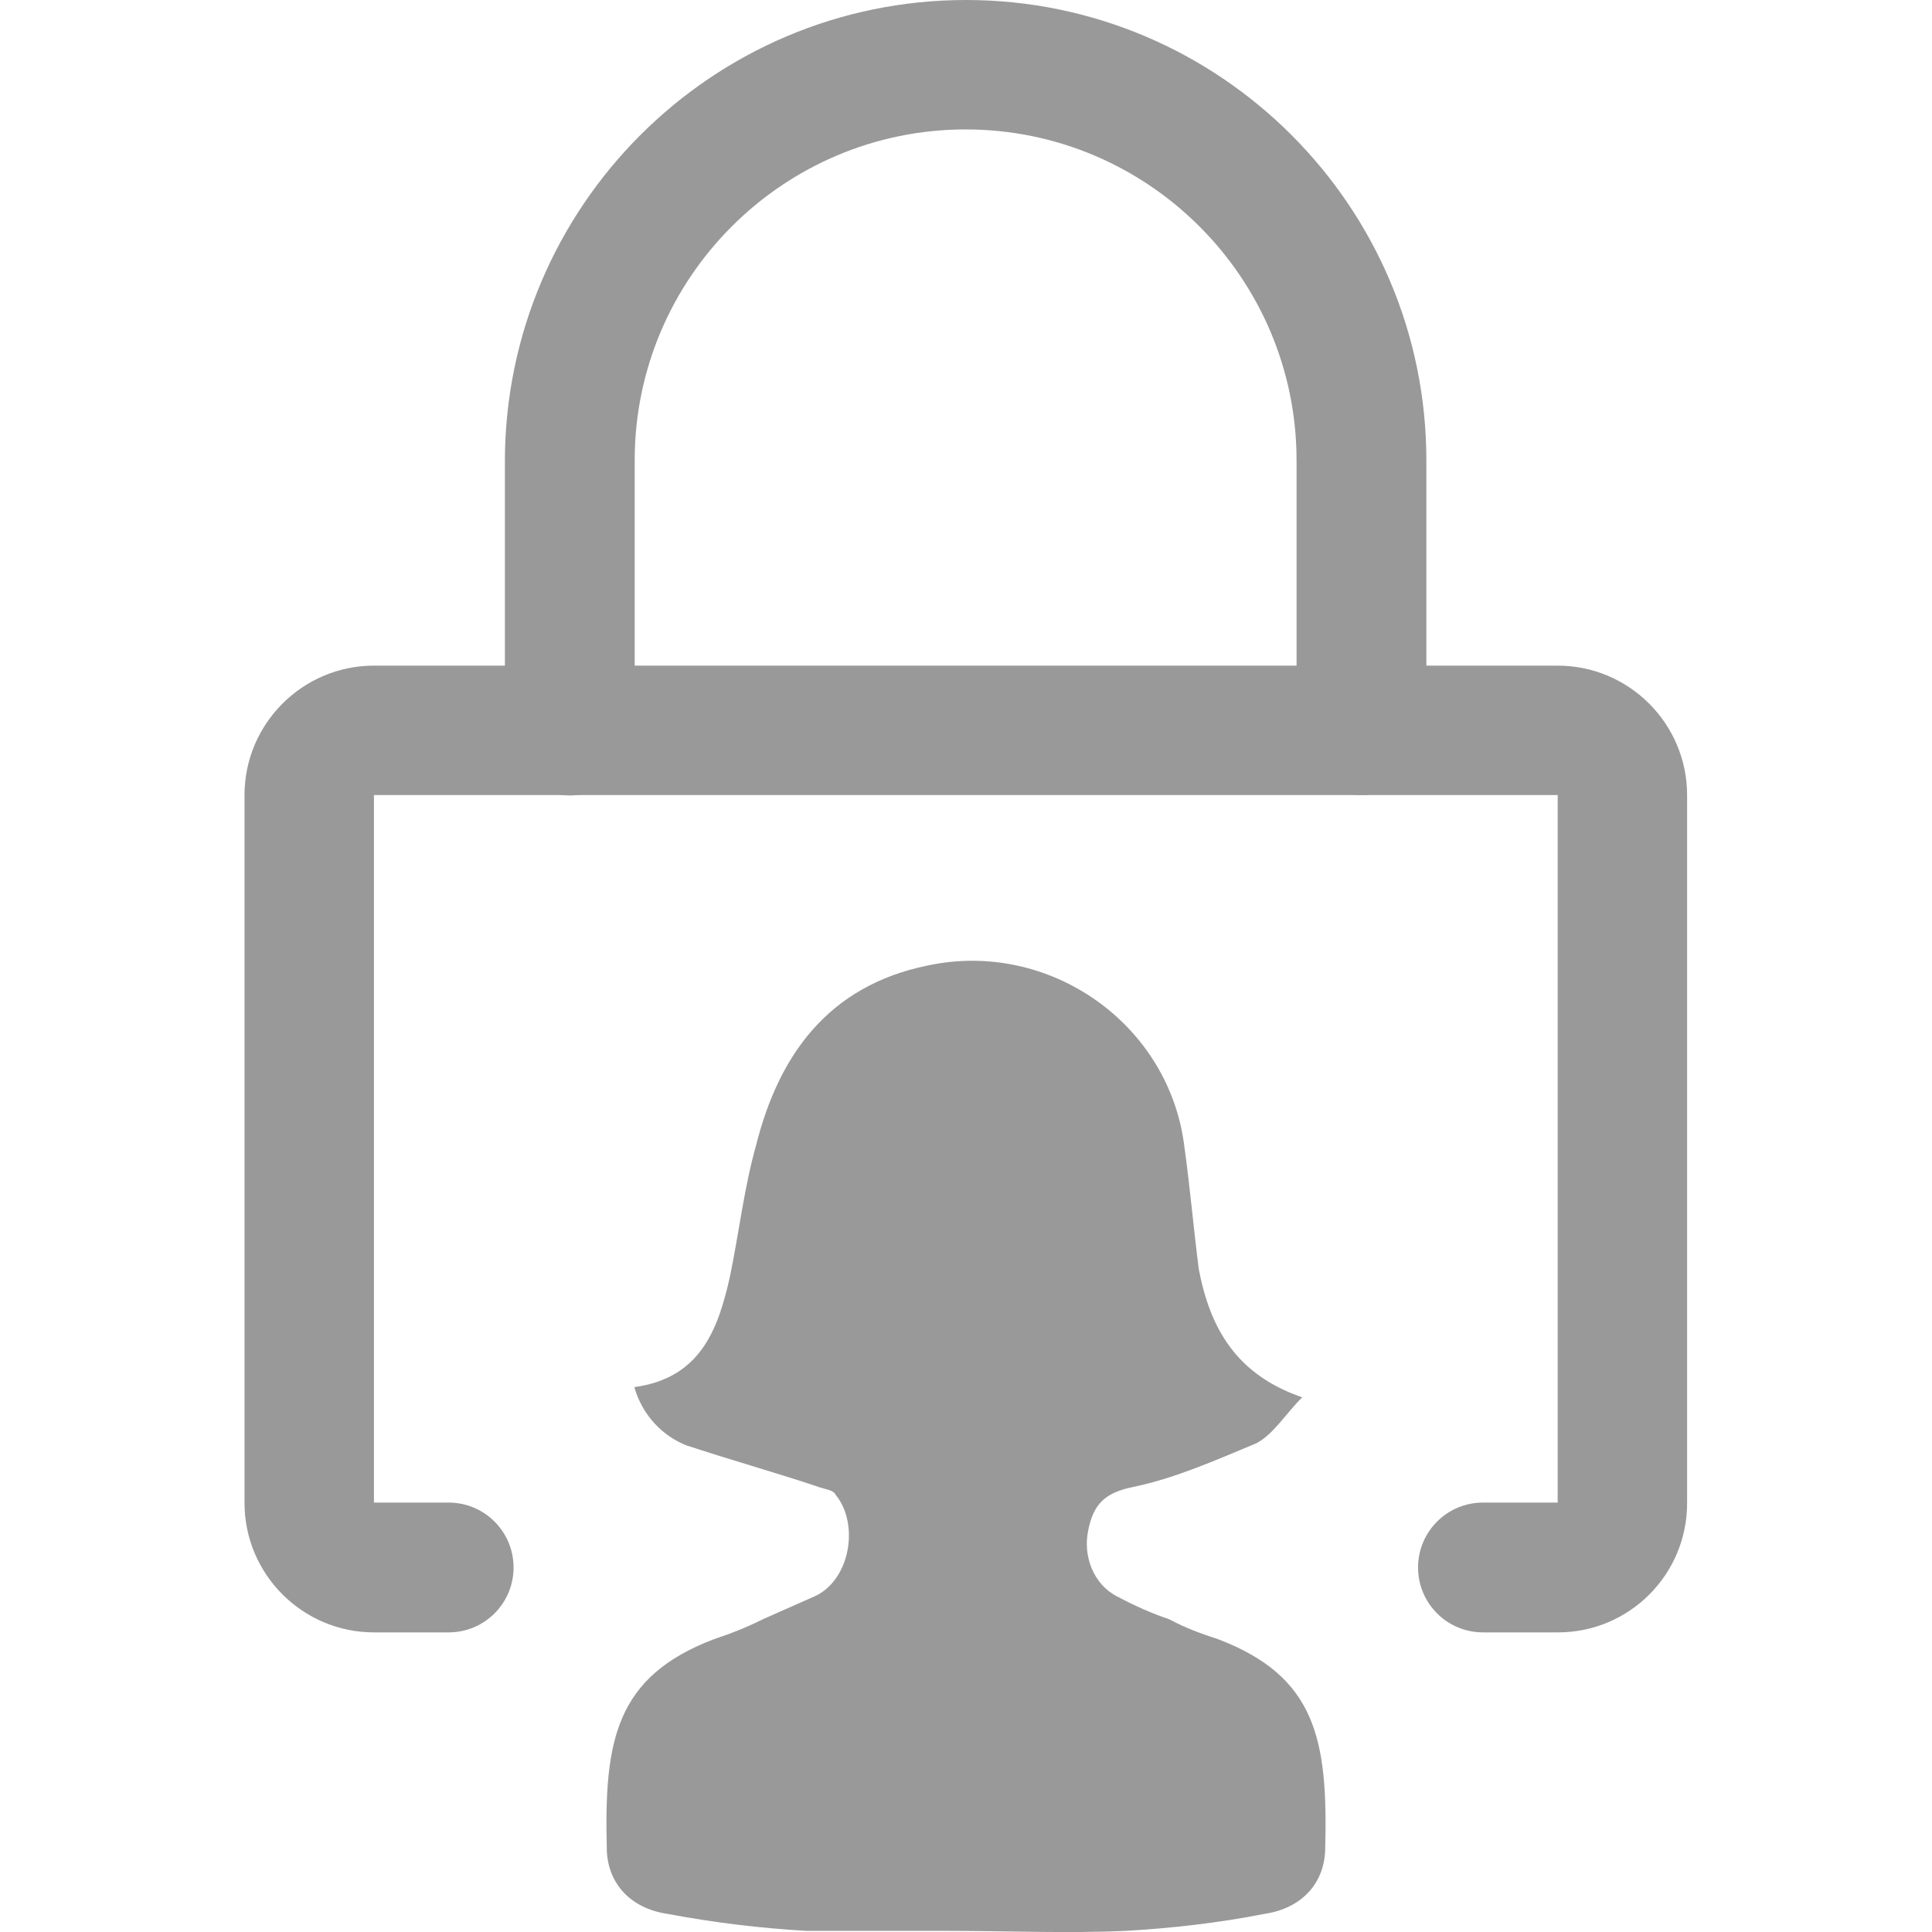
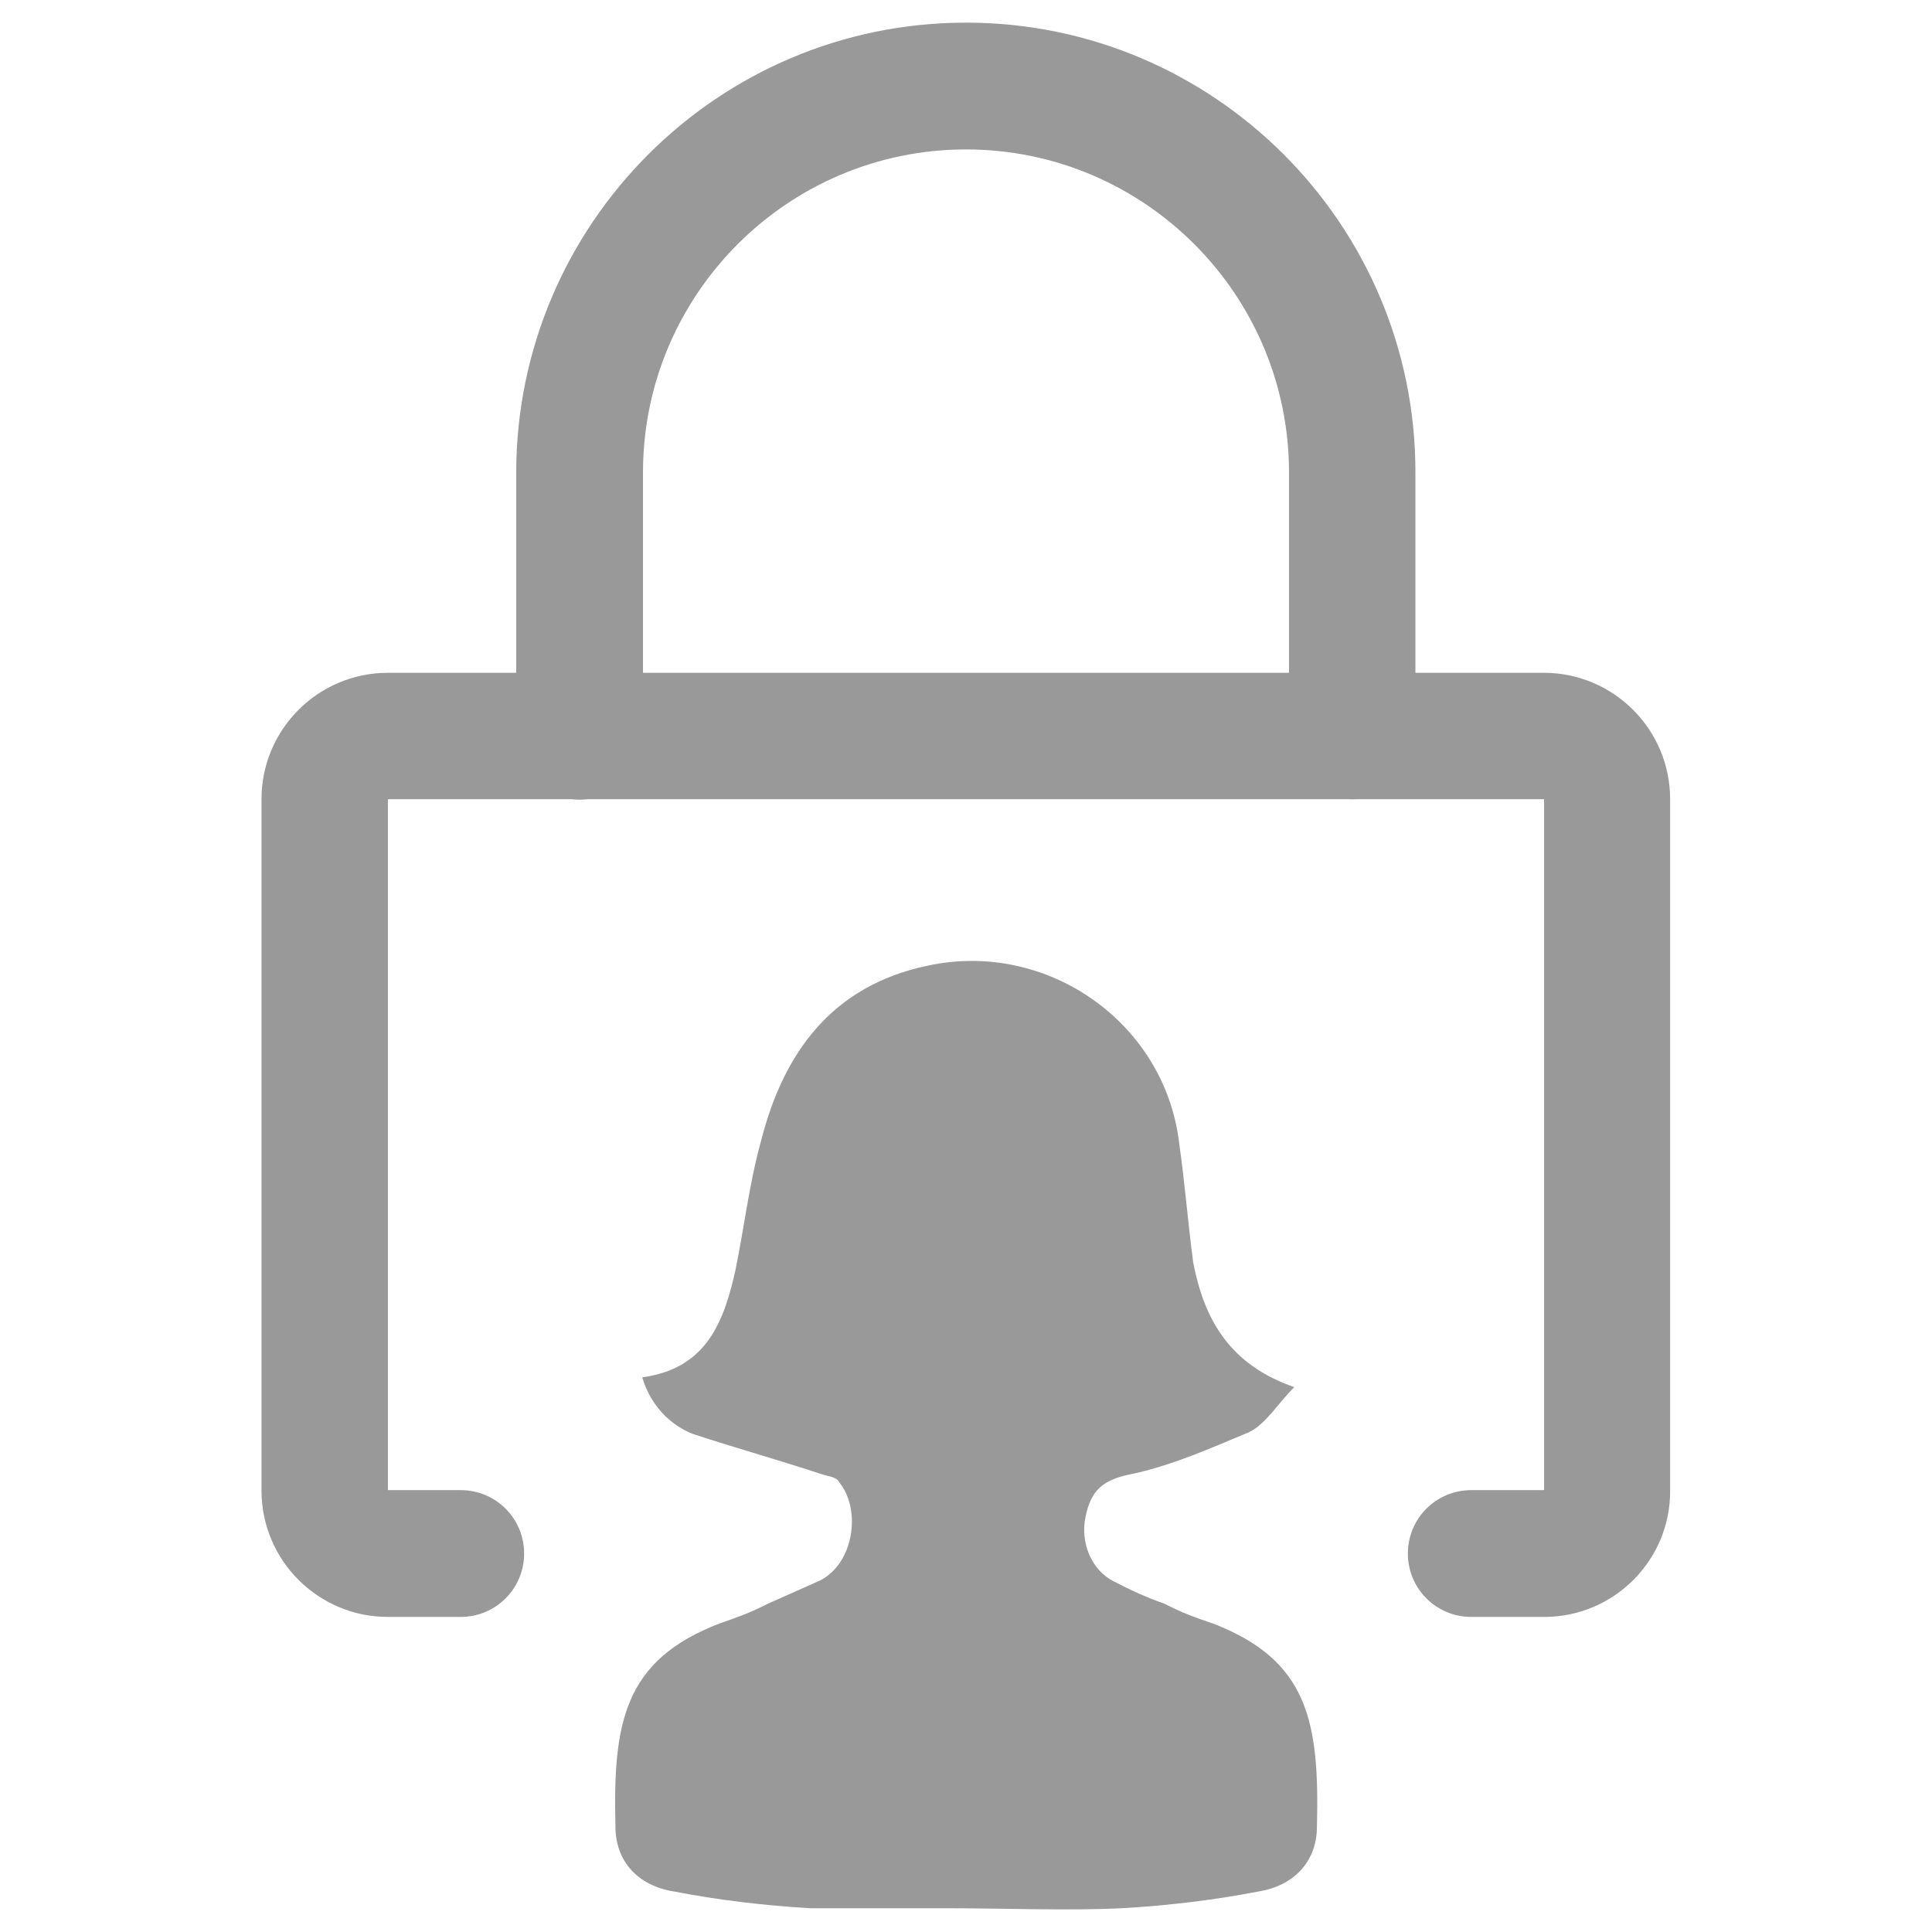
<svg xmlns="http://www.w3.org/2000/svg" version="1.1" id="Layer_1" x="0px" y="0px" viewBox="0 0 512 512" style="enable-background:new 0 0 512 512;" xml:space="preserve">
  <style type="text/css">
	.st0{fill:#999999;}
</style>
  <g>
-     <path vector-effect="non-scaling-stroke" class="st0" d="M213.7,511.7c-12.2-0.7-24.6-2.2-36.8-4.5c-10.1-1.5-16.1-8.4-16.1-17.6   c-0.7-28.4,2.4-45.3,28.4-55.2c4.5-1.5,8.4-3,13-5.3l14-6.2c9.2-4.5,11.5-19.1,5.3-26.7c-0.7-1.5-3.1-1.5-5.3-2.4   c-11.5-3.8-22.9-7-34.4-10.8c-6-2.4-11.5-7.7-13.7-15.4c17.6-2.4,22.2-15.4,25.3-29.1c2.4-11.5,3.8-23.8,7-35.1   c6-23.8,19.1-42.1,45.3-47.5c32.3-7,64.3,15.4,68.2,48.2c1.5,10.8,2.4,21.4,3.8,32.3c3,15.6,9.9,27.9,27.4,33.9   c-4.5,4.5-7.7,9.9-12.2,12.2c-10.8,4.5-21.4,9.2-32.3,11.5c-7.7,1.5-10.8,4.5-12.2,11.5c-1.5,7,1.5,14.5,7.7,17.6   c4.5,2.4,9.2,4.5,13.7,6c4.5,2.4,8.4,3.8,13,5.3c26,9.9,29.1,26.7,28.4,55.2c0,9.2-6,16.1-16.1,17.6c-12.2,2.4-24.6,3.8-36.8,4.5   c-15.4,0.7-31.3,0-48.2,0H213.7z" />
+     <path vector-effect="non-scaling-stroke" class="st0" d="M214.7,505.7c-11.9-0.7-24-2.1-35.9-4.4c-9.9-1.5-15.7-8.2-15.7-17.2   c-0.7-27.7,2.3-44.2,27.7-53.9c4.4-1.5,8.2-2.9,12.7-5.2l13.7-6.1c9-4.4,11.2-18.7,5.2-26.1c-0.7-1.5-3-1.5-5.2-2.3   c-11.2-3.7-22.4-6.8-33.6-10.5c-5.9-2.3-11.2-7.5-13.4-15c17.2-2.3,21.7-15,24.7-28.4c2.3-11.2,3.7-23.2,6.8-34.3   c5.9-23.2,18.7-41.1,44.2-46.4c31.5-6.8,62.8,15,66.6,47.1c1.5,10.5,2.3,20.9,3.7,31.5c2.9,15.2,9.7,27.2,26.8,33.1   c-4.4,4.4-7.5,9.7-11.9,11.9c-10.5,4.4-20.9,9-31.5,11.2c-7.5,1.5-10.5,4.4-11.9,11.2c-1.5,6.8,1.5,14.2,7.5,17.2   c4.4,2.3,9,4.4,13.4,5.9c4.4,2.3,8.2,3.7,12.7,5.2c25.4,9.7,28.4,26.1,27.7,53.9c0,9-5.9,15.7-15.7,17.2c-11.9,2.3-24,3.7-35.9,4.4   c-15,0.7-30.6,0-47.1,0H214.7z" />
    <g>
-       <path class="st0" d="M412.9,432.6H393c-9.5,0-17.2-7.7-17.2-17.2s7.7-17.2,17.2-17.2h19.8l0-187.5l-313.7,0l0,187.5l19.8,0    c9.5,0,17.2,7.7,17.2,17.2s-7.7,17.2-17.2,17.2H99.1c-18.9,0-34.3-15.4-34.3-34.3V210.7c0-18.9,15.4-34.3,34.3-34.3h313.7    c18.9,0,34.3,15.4,34.3,34.3v187.5C447.2,417.2,431.8,432.6,412.9,432.6z" />
-       <path class="st0" d="M360.8,210.7c-9.5,0-17.2-7.7-17.2-17.2V122c0-48.3-39.3-87.7-87.7-87.7c-48.3,0-87.7,39.3-87.7,87.7v71.6    c0,9.5-7.7,17.2-17.2,17.2s-17.2-7.7-17.2-17.2V122C134,54.7,188.7,0,256,0s122,54.7,122,122v71.6    C378,203.1,370.3,210.7,360.8,210.7z" />
+       <path class="st0" d="M409.3,428.5h-19.4c-9.3,0-16.8-7.5-16.8-16.8c0-9.3,7.5-16.8,16.8-16.8h19.3V211.8H102.8v183.1h19.3    c9.3,0,16.8,7.5,16.8,16.8c0,9.3-7.5,16.8-16.8,16.8h-19.3c-18.5,0-33.5-15-33.5-33.5V211.8c0-18.5,15-33.5,33.5-33.5h306.3    c18.5,0,33.5,15,33.5,33.5v183.1C442.8,413.4,427.7,428.5,409.3,428.5z" />
+       <path class="st0" d="M358.4,211.8c-9.3,0-16.8-7.5-16.8-16.8v-69.8c0-47.2-38.4-85.6-85.6-85.6c-47.2,0-85.6,38.4-85.6,85.6v69.9    c0,9.3-7.5,16.8-16.8,16.8s-16.8-7.5-16.8-16.8v-69.9C136.9,59.4,190.3,6,256,6s119.1,53.4,119.1,119.1v69.9    C375.2,204.3,367.7,211.8,358.4,211.8z" />
    </g>
  </g>
</svg>
